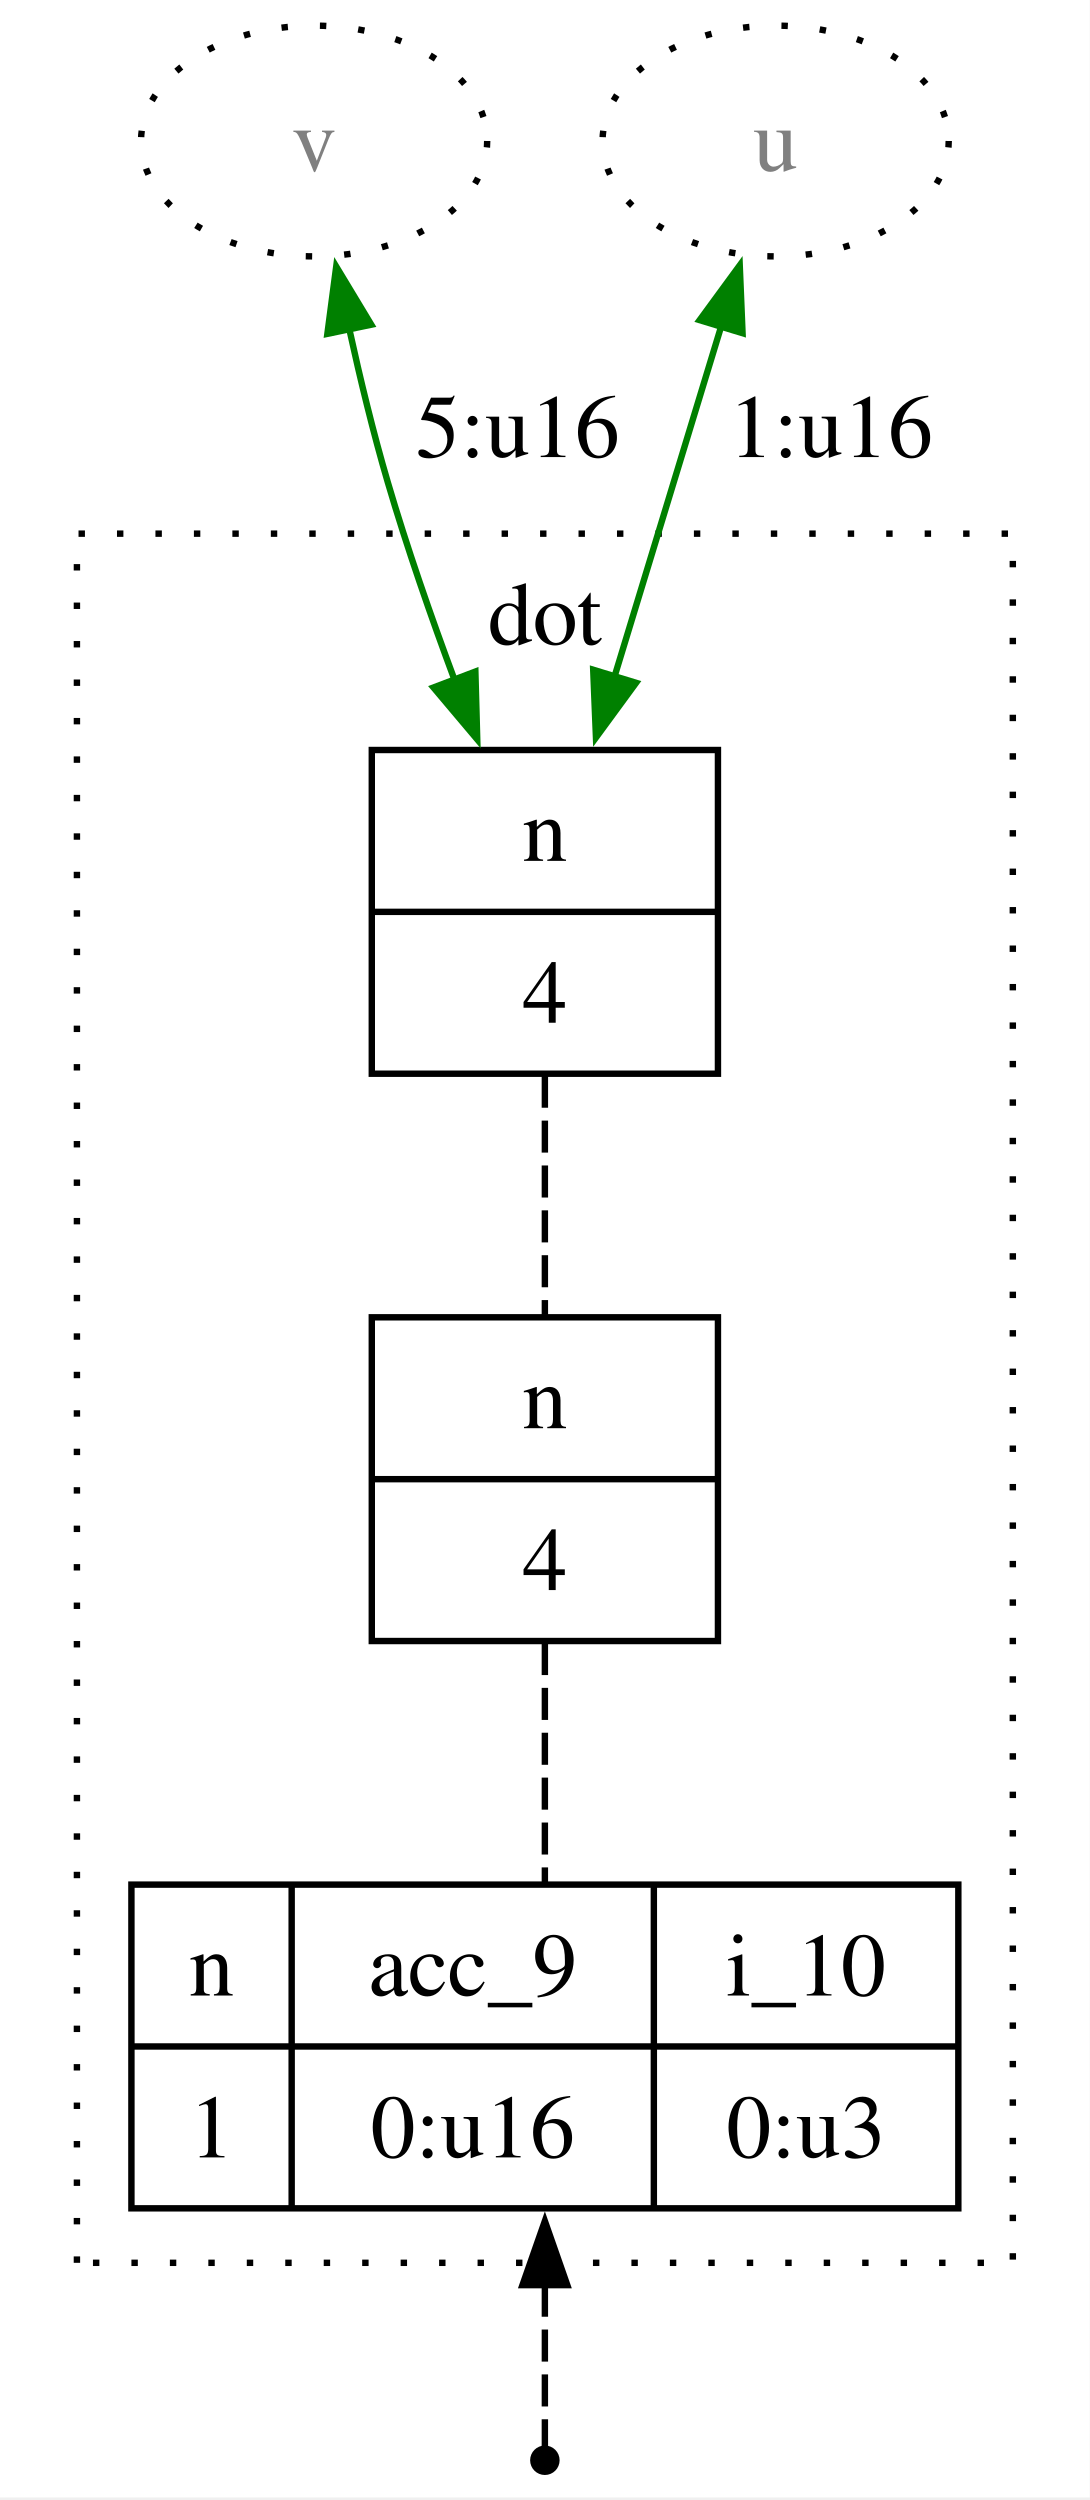
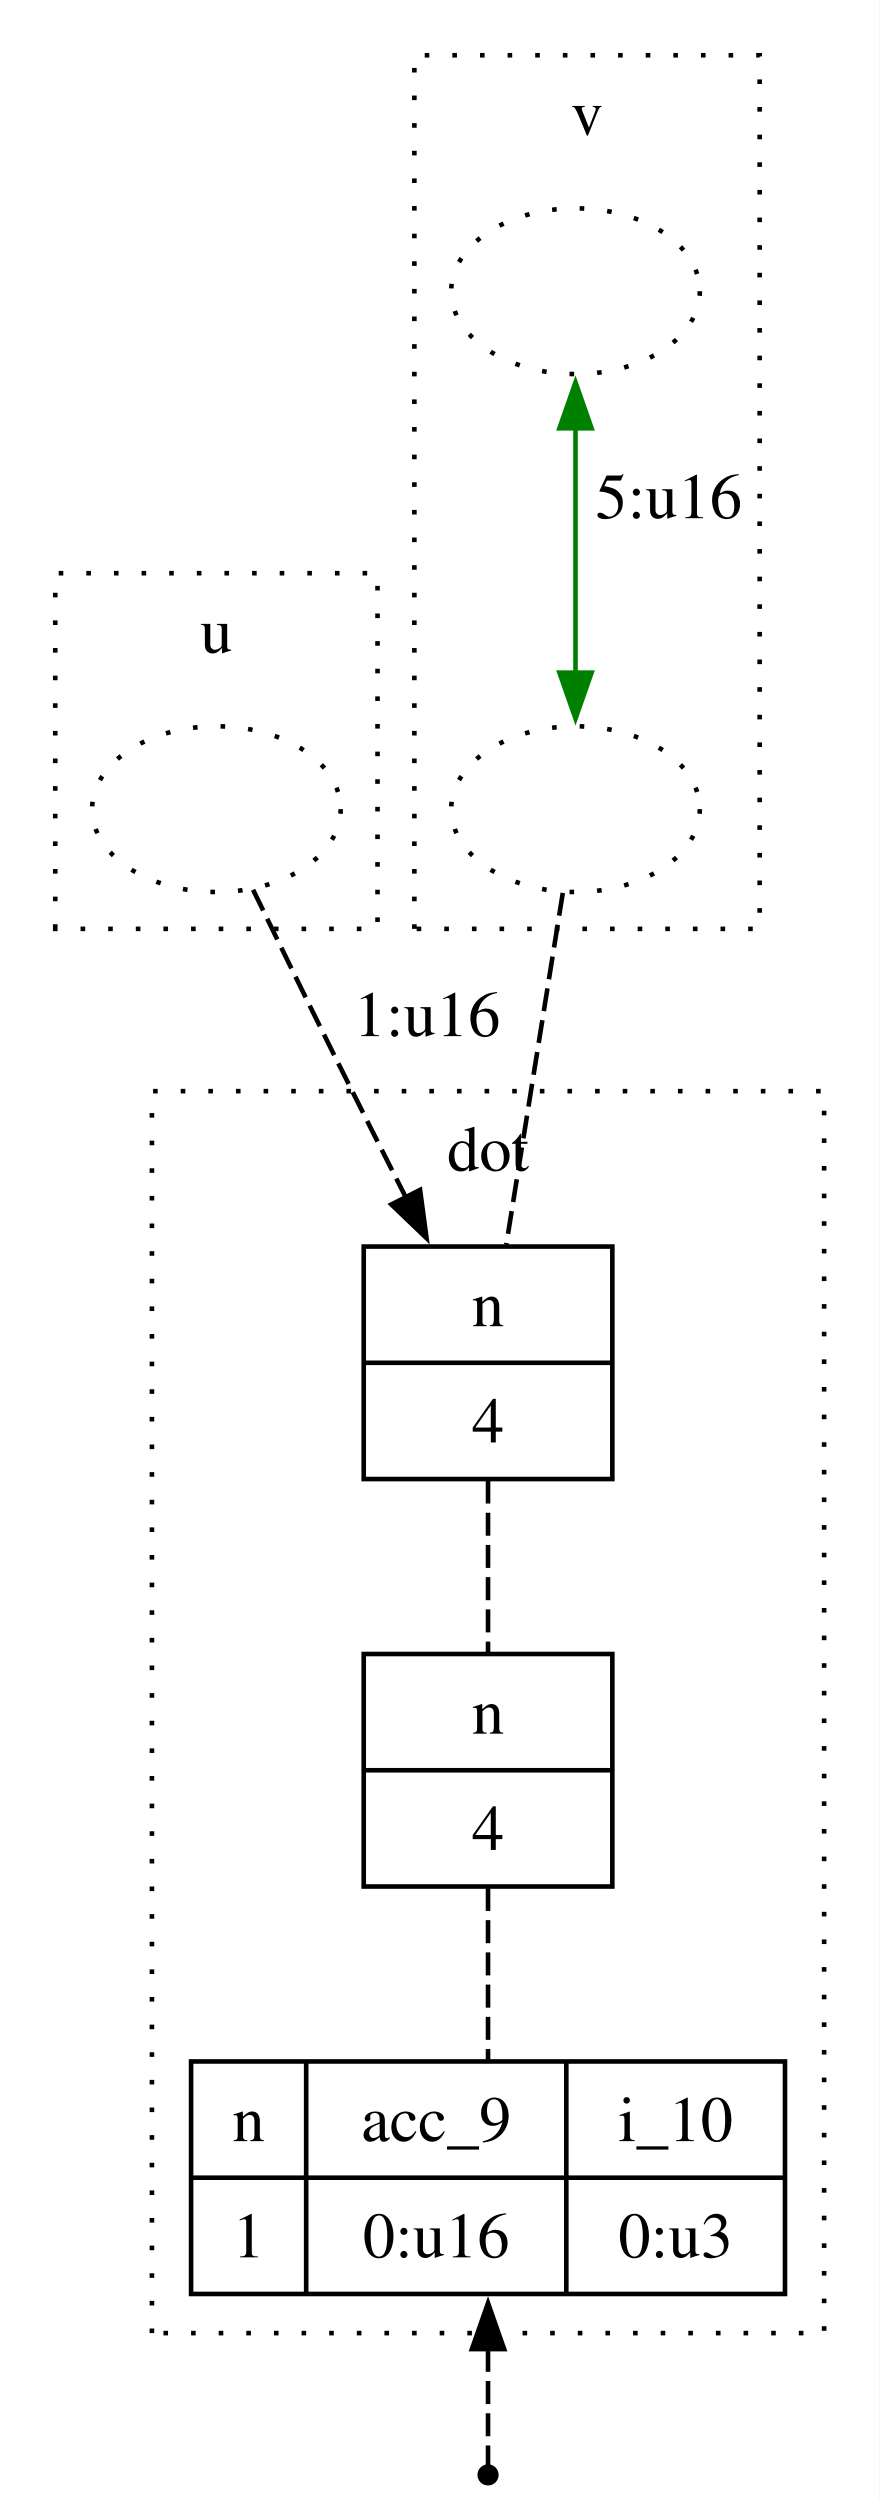
- <svg xmlns="http://www.w3.org/2000/svg" width="170pt" height="390pt" viewBox="0.00 0.00 170.00 390.00">
-   <g id="graph0" class="graph" transform="scale(1 1) rotate(0) translate(4 385.6)">
-     <polygon fill="white" stroke="none" points="-4,4 -4,-385.6 166,-385.6 166,4 -4,4" />
+ <svg xmlns="http://www.w3.org/2000/svg" width="191pt" height="543pt" viewBox="0.00 0.00 191.00 543.00">
+   <g id="graph0" class="graph" transform="scale(1 1) rotate(0) translate(4 539.35)">
+     <polygon fill="white" stroke="none" points="-4,4 -4,-539.35 187,-539.35 187,4 -4,4" />
    <g id="clust1" class="cluster">
-       <polygon fill="none" stroke="black" stroke-dasharray="1,5" points="8,-32.6 8,-302.35 154,-302.35 154,-32.6 8,-32.6" />
-       <text xml:space="preserve" text-anchor="middle" x="81" y="-285.05" font-family="Times,serif" font-size="14.00">dot</text>
+       <polygon fill="none" stroke="black" stroke-dasharray="1,5" points="86,-337.6 86,-527.35 161,-527.35 161,-337.6 86,-337.6" />
+       <text xml:space="preserve" text-anchor="middle" x="123.5" y="-510.05" font-family="Times,serif" font-size="14.00">v</text>
+     </g>
+     <g id="clust2" class="cluster">
+       <polygon fill="none" stroke="black" stroke-dasharray="1,5" points="8,-337.6 8,-414.85 78,-414.85 78,-337.6 8,-337.6" />
+       <text xml:space="preserve" text-anchor="middle" x="43" y="-397.55" font-family="Times,serif" font-size="14.00">u</text>
+     </g>
+     <g id="clust3" class="cluster">
+       <polygon fill="none" stroke="black" stroke-dasharray="1,5" points="29,-32.6 29,-302.35 175,-302.35 175,-32.6 29,-32.6" />
+       <text xml:space="preserve" text-anchor="middle" x="102" y="-285.05" font-family="Times,serif" font-size="14.00">dot</text>
    </g>
    <g id="node1" class="node">
-       <polygon fill="none" stroke="black" points="16.5,-41.1 16.5,-91.6 145.5,-91.6 145.5,-41.1 16.5,-41.1" />
-       <text xml:space="preserve" text-anchor="middle" x="29" y="-74.3" font-family="Times,serif" font-size="14.00">n</text>
-       <polyline fill="none" stroke="black" points="16.5,-66.35 41.5,-66.35" />
-       <text xml:space="preserve" text-anchor="middle" x="29" y="-49.05" font-family="Times,serif" font-size="14.00">1</text>
-       <polyline fill="none" stroke="black" points="41.5,-41.1 41.5,-91.6" />
-       <text xml:space="preserve" text-anchor="middle" x="69.75" y="-74.3" font-family="Times,serif" font-size="14.00">acc_9</text>
-       <polyline fill="none" stroke="black" points="41.5,-66.35 98,-66.35" />
-       <text xml:space="preserve" text-anchor="middle" x="69.75" y="-49.05" font-family="Times,serif" font-size="14.00">0:u16</text>
-       <polyline fill="none" stroke="black" points="98,-41.1 98,-91.6" />
-       <text xml:space="preserve" text-anchor="middle" x="121.75" y="-74.3" font-family="Times,serif" font-size="14.00">i_10</text>
-       <polyline fill="none" stroke="black" points="98,-66.35 145.5,-66.35" />
-       <text xml:space="preserve" text-anchor="middle" x="121.75" y="-49.05" font-family="Times,serif" font-size="14.00">0:u3</text>
+       <ellipse fill="none" stroke="black" stroke-dasharray="1,5" cx="121" cy="-363.6" rx="27" ry="18" />
    </g>
    <g id="node6" class="node">
-       <ellipse fill="black" stroke="black" cx="81" cy="-1.8" rx="1.8" ry="1.8" />
+       <polygon fill="none" stroke="black" points="75,-218.1 75,-268.6 129,-268.6 129,-218.1 75,-218.1" />
+       <text xml:space="preserve" text-anchor="middle" x="102" y="-251.3" font-family="Times,serif" font-size="14.00">n</text>
+       <polyline fill="none" stroke="black" points="75,-243.35 129,-243.35" />
+       <text xml:space="preserve" text-anchor="middle" x="102" y="-226.05" font-family="Times,serif" font-size="14.00">4</text>
+     </g>
+     <g id="edge3" class="edge">
+       <path fill="none" stroke="black" stroke-dasharray="5,2" d="M118.24,-345.41C115.01,-325.29 109.63,-291.84 105.96,-268.98" />
+     </g>
+     <g id="node2" class="node">
+       <ellipse fill="none" stroke="black" stroke-dasharray="1,5" cx="121" cy="-476.1" rx="27" ry="18" />
+     </g>
+     <g id="edge2" class="edge">
+       <path fill="none" stroke="green" d="M121,-446.33C121,-429.84 121,-409.22 121,-392.82" />
+       <polygon fill="green" stroke="green" points="117.5,-446.32 121,-456.32 124.5,-446.32 117.5,-446.32" />
+       <polygon fill="green" stroke="green" points="124.5,-393.26 121,-383.26 117.5,-393.26 124.5,-393.26" />
+       <text xml:space="preserve" text-anchor="middle" x="141.25" y="-426.8" font-family="Times,serif" font-size="14.00">5:u16</text>
+     </g>
+     <g id="node3" class="node">
+       <ellipse fill="none" stroke="black" stroke-dasharray="1,5" cx="43" cy="-363.6" rx="27" ry="18" />
+     </g>
+     <g id="edge1" class="edge">
+       <path fill="none" stroke="black" stroke-dasharray="5,2" d="M50.97,-346.09C55.97,-335.8 62.56,-322.28 68.5,-310.35 73.56,-300.19 79.11,-289.18 84.22,-279.13" />
+       <polygon fill="black" stroke="black" points="87.24,-280.91 88.65,-270.41 81,-277.74 87.24,-280.91" />
+       <text xml:space="preserve" text-anchor="middle" x="88.75" y="-314.3" font-family="Times,serif" font-size="14.00">1:u16</text>
+     </g>
+     <g id="node4" class="node">
+       <polygon fill="none" stroke="black" points="37.5,-41.1 37.5,-91.6 166.5,-91.6 166.5,-41.1 37.5,-41.1" />
+       <text xml:space="preserve" text-anchor="middle" x="50" y="-74.3" font-family="Times,serif" font-size="14.00">n</text>
+       <polyline fill="none" stroke="black" points="37.5,-66.35 62.5,-66.35" />
+       <text xml:space="preserve" text-anchor="middle" x="50" y="-49.05" font-family="Times,serif" font-size="14.00">1</text>
+       <polyline fill="none" stroke="black" points="62.5,-41.1 62.5,-91.6" />
+       <text xml:space="preserve" text-anchor="middle" x="90.75" y="-74.3" font-family="Times,serif" font-size="14.00">acc_9</text>
+       <polyline fill="none" stroke="black" points="62.5,-66.35 119,-66.35" />
+       <text xml:space="preserve" text-anchor="middle" x="90.75" y="-49.05" font-family="Times,serif" font-size="14.00">0:u16</text>
+       <polyline fill="none" stroke="black" points="119,-41.1 119,-91.6" />
+       <text xml:space="preserve" text-anchor="middle" x="142.75" y="-74.3" font-family="Times,serif" font-size="14.00">i_10</text>
+       <polyline fill="none" stroke="black" points="119,-66.35 166.5,-66.35" />
+       <text xml:space="preserve" text-anchor="middle" x="142.75" y="-49.05" font-family="Times,serif" font-size="14.00">0:u3</text>
+     </g>
+     <g id="node7" class="node">
+       <ellipse fill="black" stroke="black" cx="102" cy="-1.8" rx="1.8" ry="1.8" />
+     </g>
+     <g id="edge6" class="edge">
+       <path fill="none" stroke="black" stroke-dasharray="5,2" d="M102,-29.19C102,-17.82 102,-7.33 102,-3.94" />
+       <polygon fill="black" stroke="black" points="98.5,-29.12 102,-39.12 105.5,-29.12 98.5,-29.12" />
+     </g>
+     <g id="node5" class="node">
+       <polygon fill="none" stroke="black" points="75,-129.6 75,-180.1 129,-180.1 129,-129.6 75,-129.6" />
+       <text xml:space="preserve" text-anchor="middle" x="102" y="-162.8" font-family="Times,serif" font-size="14.00">n</text>
+       <polyline fill="none" stroke="black" points="75,-154.85 129,-154.85" />
+       <text xml:space="preserve" text-anchor="middle" x="102" y="-137.55" font-family="Times,serif" font-size="14.00">4</text>
    </g>
    <g id="edge5" class="edge">
-       <path fill="none" stroke="black" stroke-dasharray="5,2" d="M81,-29.19C81,-17.82 81,-7.33 81,-3.94" />
-       <polygon fill="black" stroke="black" points="77.5,-29.12 81,-39.12 84.5,-29.12 77.5,-29.12" />
-     </g>
-     <g id="node2" class="node">
-       <polygon fill="none" stroke="black" points="54,-129.6 54,-180.1 108,-180.1 108,-129.6 54,-129.6" />
-       <text xml:space="preserve" text-anchor="middle" x="81" y="-162.8" font-family="Times,serif" font-size="14.00">n</text>
-       <polyline fill="none" stroke="black" points="54,-154.85 108,-154.85" />
-       <text xml:space="preserve" text-anchor="middle" x="81" y="-137.55" font-family="Times,serif" font-size="14.00">4</text>
+       <path fill="none" stroke="black" stroke-dasharray="5,2" d="M102,-129.29C102,-117.61 102,-103.66 102,-91.97" />
    </g>
    <g id="edge4" class="edge">
-       <path fill="none" stroke="black" stroke-dasharray="5,2" d="M81,-129.29C81,-117.61 81,-103.66 81,-91.97" />
-     </g>
-     <g id="node3" class="node">
-       <polygon fill="none" stroke="black" points="54,-218.1 54,-268.6 108,-268.6 108,-218.1 54,-218.1" />
-       <text xml:space="preserve" text-anchor="middle" x="81" y="-251.3" font-family="Times,serif" font-size="14.00">n</text>
-       <polyline fill="none" stroke="black" points="54,-243.35 108,-243.35" />
-       <text xml:space="preserve" text-anchor="middle" x="81" y="-226.05" font-family="Times,serif" font-size="14.00">4</text>
-     </g>
-     <g id="edge3" class="edge">
-       <path fill="none" stroke="black" stroke-dasharray="5,2" d="M81,-217.79C81,-206.11 81,-192.16 81,-180.47" />
-     </g>
-     <g id="node4" class="node">
-       <ellipse fill="none" stroke="black" stroke-dasharray="1,5" cx="45" cy="-363.6" rx="27" ry="18" />
-       <text xml:space="preserve" text-anchor="middle" x="45" y="-358.93" font-family="Times,serif" font-size="14.00" fill="gray">v</text>
-     </g>
-     <g id="edge2" class="edge">
-       <path fill="none" stroke="green" d="M50.48,-334.31C52.19,-326.49 54.24,-318.04 56.5,-310.35 59.48,-300.21 63.24,-289.39 66.92,-279.51" />
-       <polygon fill="green" stroke="green" points="47.07,-333.52 48.45,-344.02 53.92,-334.95 47.07,-333.52" />
-       <polygon fill="green" stroke="green" points="70.16,-280.84 70.45,-270.25 63.62,-278.35 70.16,-280.84" />
-       <text xml:space="preserve" text-anchor="middle" x="76.75" y="-314.3" font-family="Times,serif" font-size="14.00">5:u16</text>
-     </g>
-     <g id="node5" class="node">
-       <ellipse fill="none" stroke="black" stroke-dasharray="1,5" cx="117" cy="-363.6" rx="27" ry="18" />
-       <text xml:space="preserve" text-anchor="middle" x="117" y="-358.93" font-family="Times,serif" font-size="14.00" fill="gray">u</text>
-     </g>
-     <g id="edge1" class="edge">
-       <path fill="none" stroke="green" d="M108.54,-334.8C103.56,-318.46 97.22,-297.62 91.87,-280.07" />
-       <polygon fill="green" stroke="green" points="105.14,-335.66 111.4,-344.21 111.84,-333.62 105.14,-335.66" />
-       <polygon fill="green" stroke="green" points="95.23,-279.08 88.97,-270.54 88.54,-281.12 95.23,-279.08" />
-       <text xml:space="preserve" text-anchor="middle" x="125.61" y="-314.3" font-family="Times,serif" font-size="14.00">1:u16</text>
+       <path fill="none" stroke="black" stroke-dasharray="5,2" d="M102,-217.79C102,-206.11 102,-192.16 102,-180.47" />
    </g>
  </g>
</svg>
